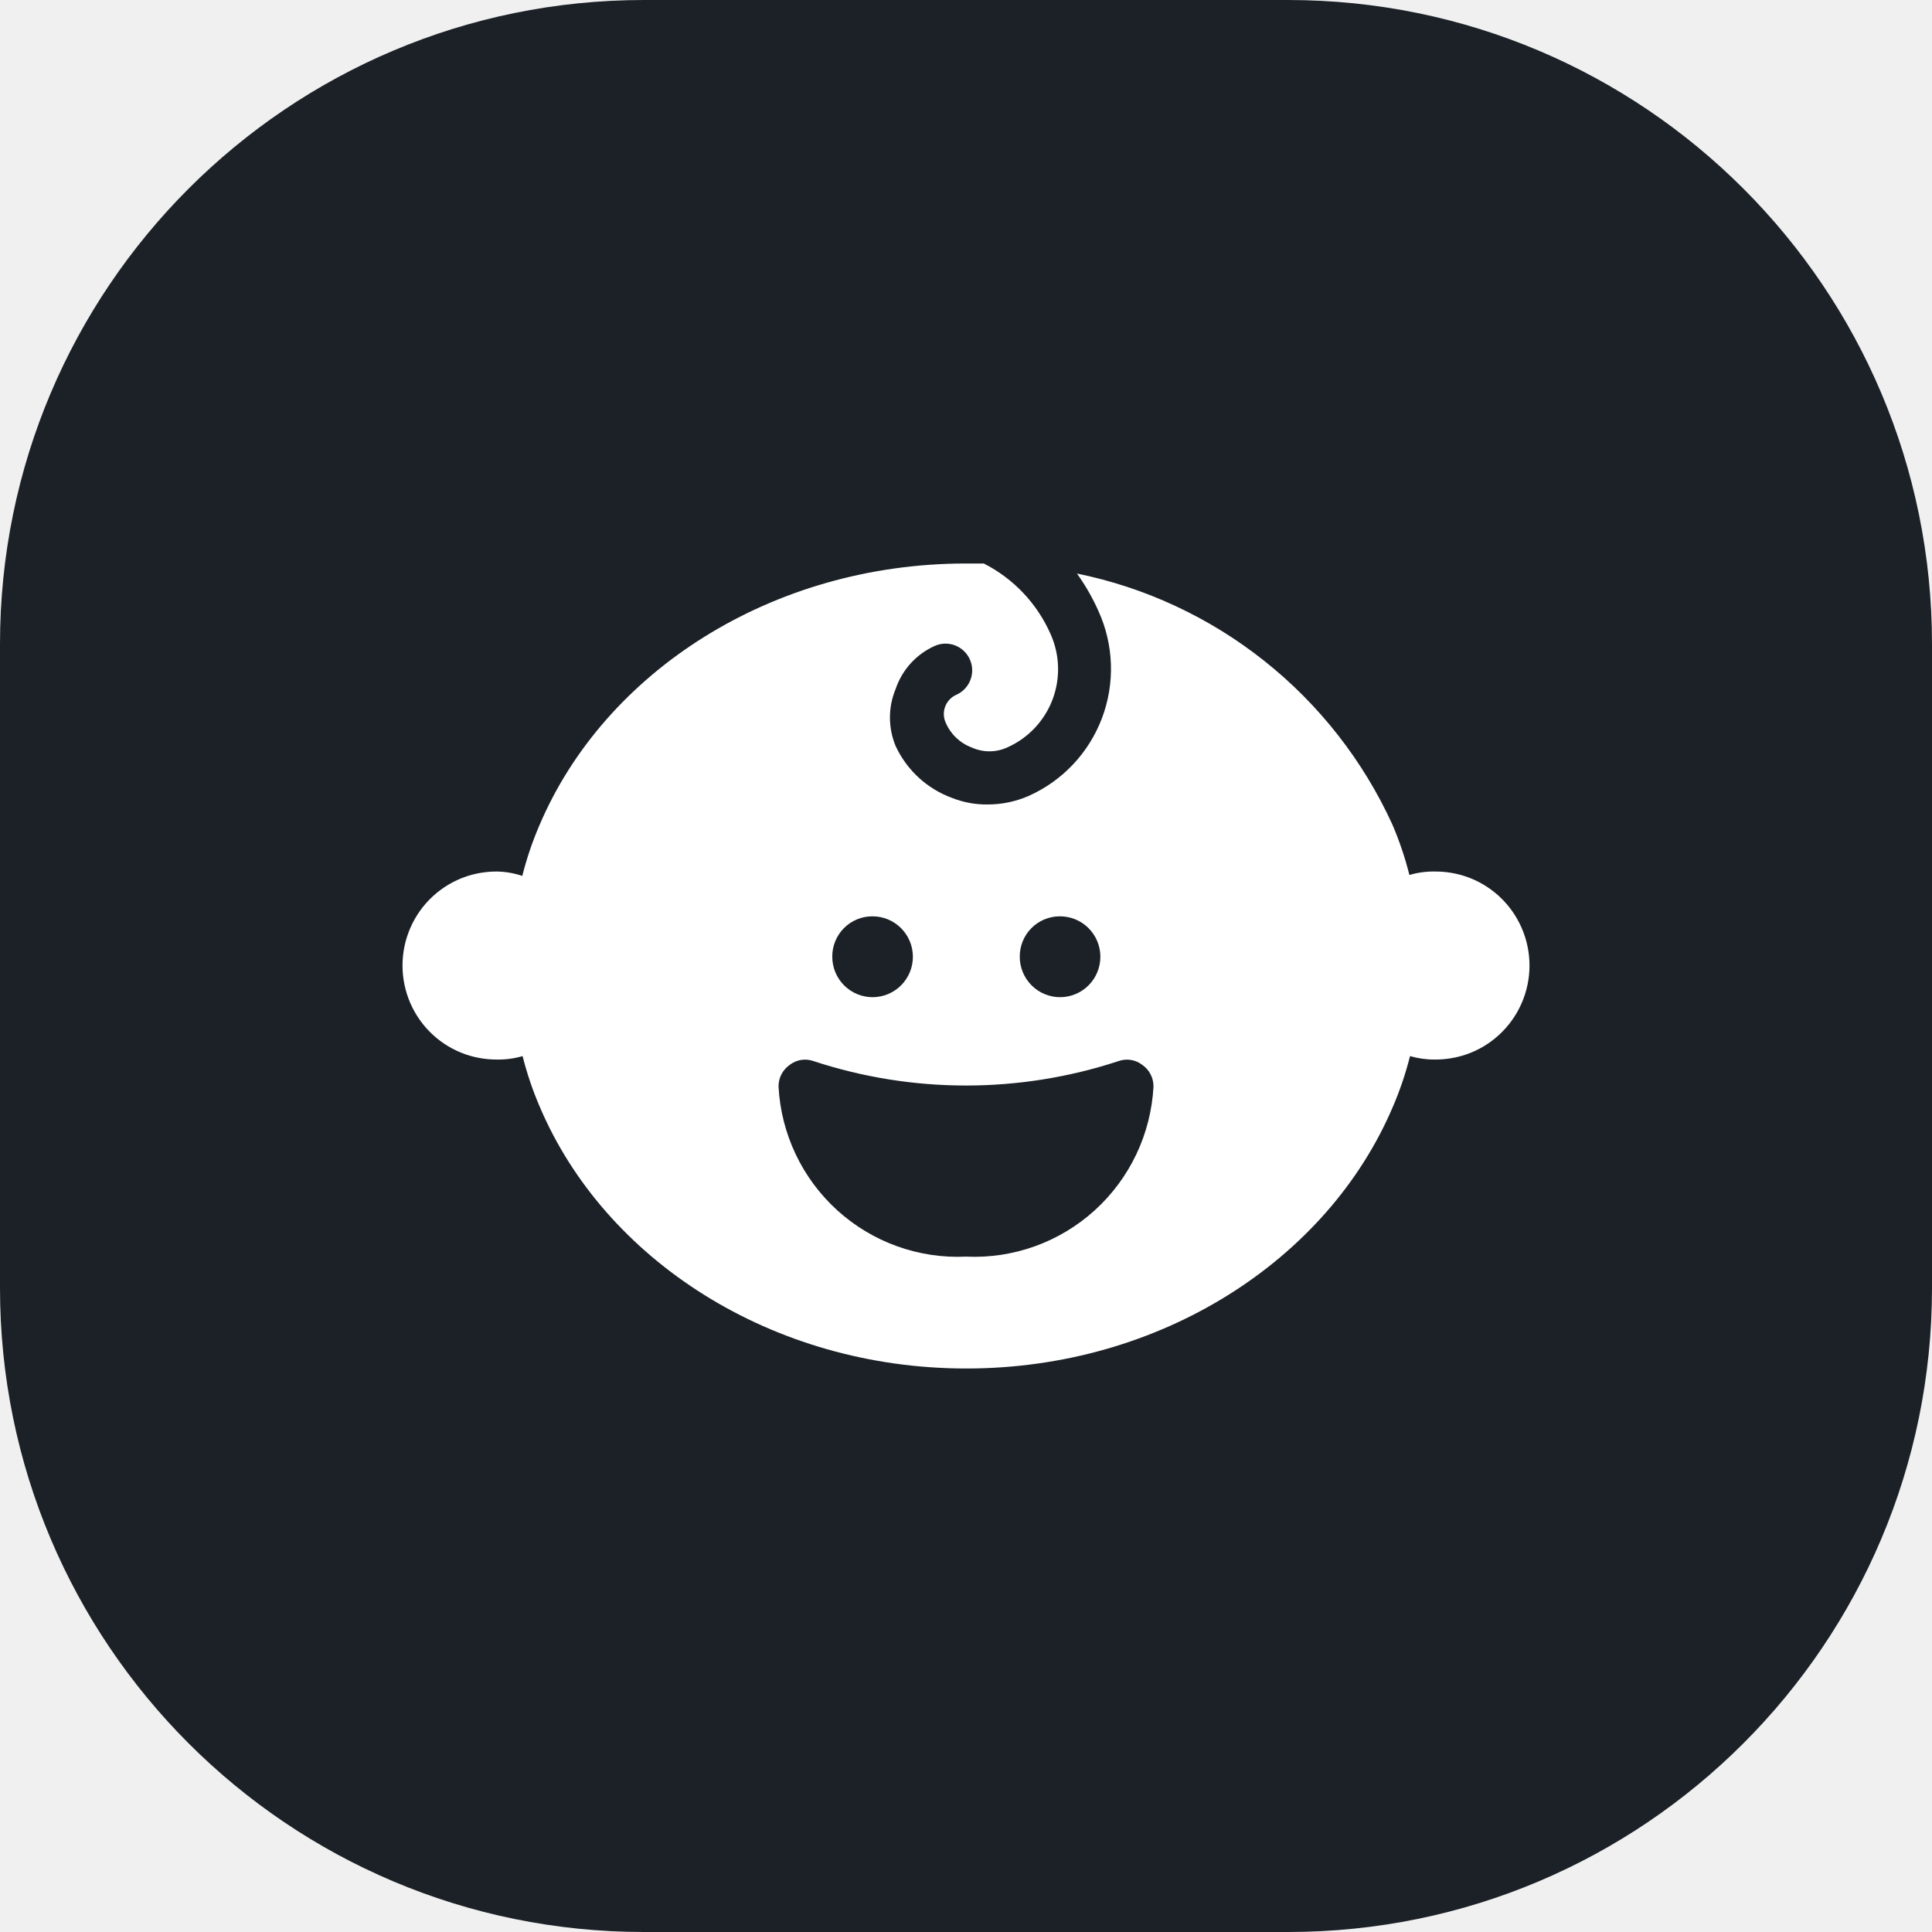
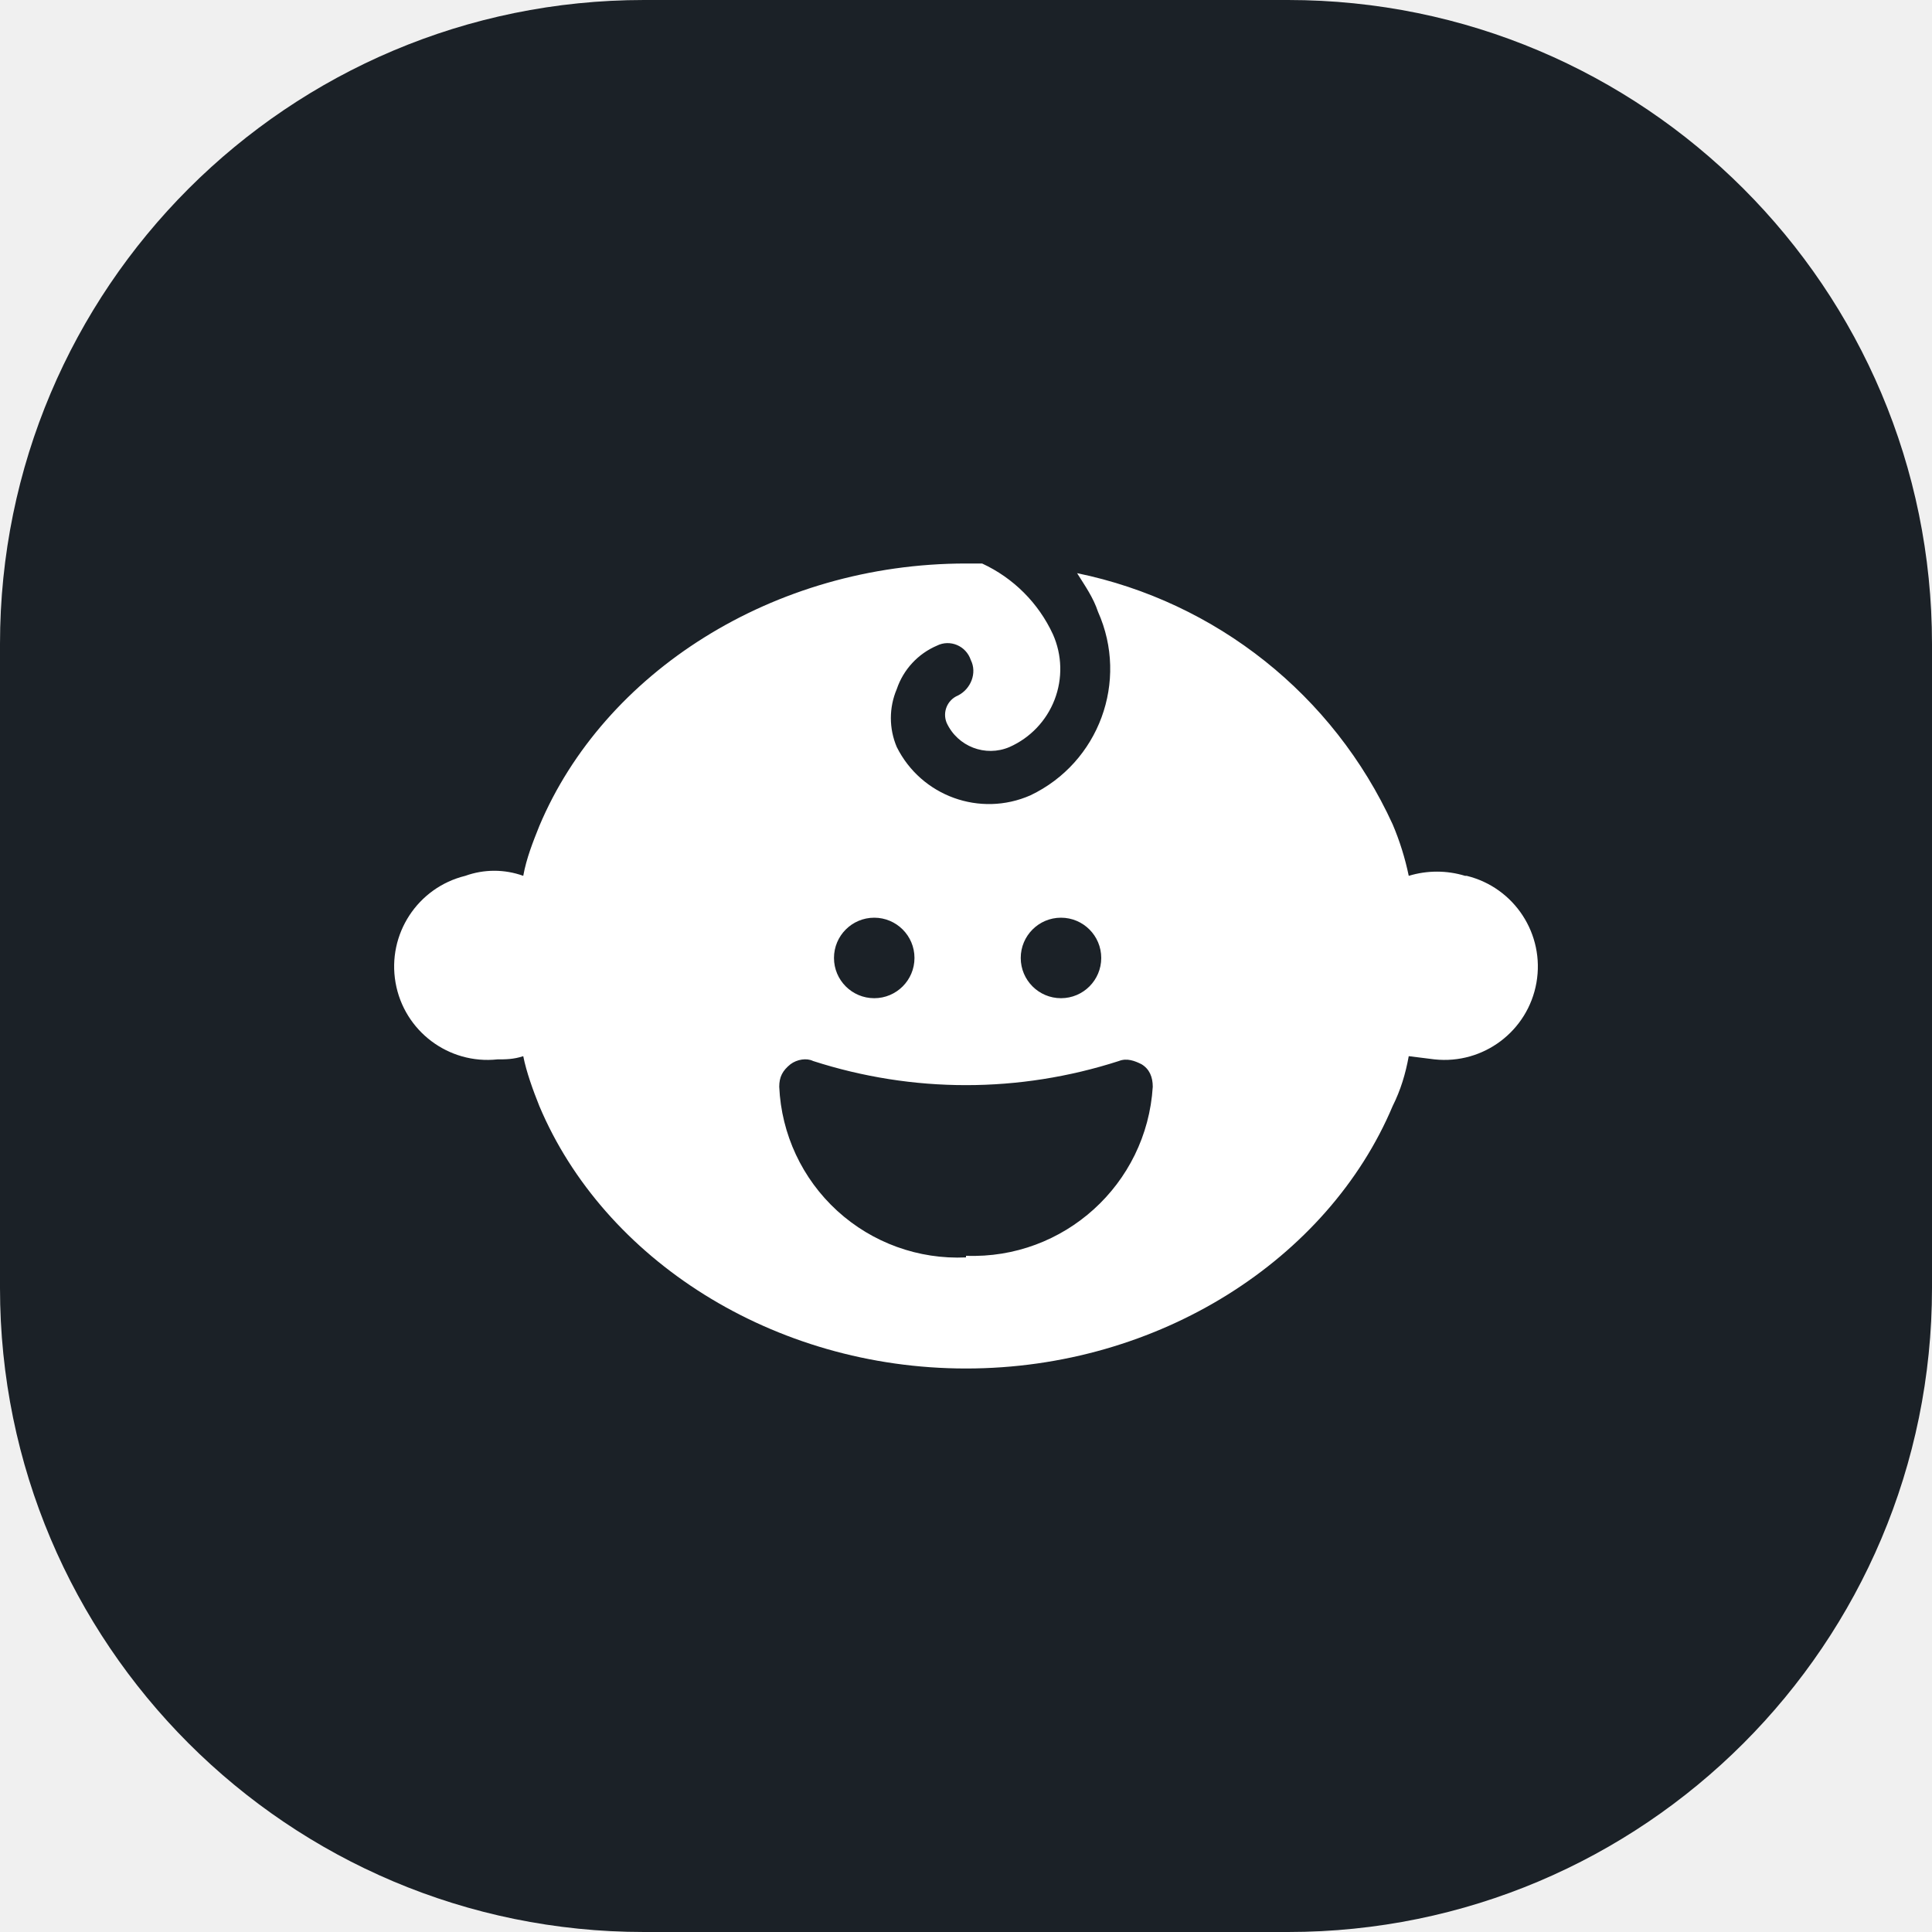
- <svg xmlns="http://www.w3.org/2000/svg" width="120px" height="120px" viewBox="0 0 120 120" version="1.1">
-   <g id="Artboard" stroke="none" stroke-width="1" fill="none" fill-rule="evenodd">
-     <rect id="Rectangle" fill="#1B2127" x="0" y="0" width="120" height="120" rx="40" />
-     <g id="noun-baby-3214276" transform="translate(25, 35)" fill="#FFFFFF" fill-rule="nonzero">
-       <path d="M66.054,19.443 C65.429,19.232 64.773,19.127 64.113,19.132 C63.581,19.124 63.051,19.196 62.541,19.346 C62.27,18.268 61.913,17.213 61.474,16.193 C59.661,12.236 56.943,8.763 53.54,6.058 C50.137,3.352 46.145,1.49 41.89,0.623 C42.416,1.353 42.864,2.136 43.229,2.958 C44.183,5.057 44.261,7.452 43.444,9.609 C42.628,11.766 40.985,13.506 38.882,14.441 C38.085,14.787 37.226,14.966 36.359,14.967 C35.595,14.979 34.837,14.84 34.127,14.558 C32.585,13.993 31.329,12.838 30.633,11.347 C30.157,10.207 30.157,8.924 30.633,7.785 C31.037,6.596 31.916,5.631 33.059,5.119 C33.895,4.748 34.873,5.127 35.243,5.966 C35.613,6.804 35.234,7.784 34.399,8.155 C34.08,8.295 33.832,8.557 33.708,8.883 C33.584,9.208 33.595,9.57 33.739,9.887 C34.044,10.598 34.626,11.154 35.349,11.425 C36.052,11.747 36.859,11.747 37.562,11.425 C38.851,10.854 39.86,9.792 40.366,8.473 C40.872,7.155 40.834,5.689 40.26,4.399 C39.424,2.495 37.956,0.94 36.106,0 L35,0 C22.909,0 12.544,6.754 8.508,16.252 C8.068,17.272 7.711,18.326 7.44,19.404 C6.939,19.236 6.415,19.144 5.888,19.132 C5.228,19.127 4.572,19.232 3.946,19.443 C2.402,19.97 1.149,21.123 0.493,22.621 C-0.164,24.118 -0.164,25.823 0.493,27.321 C1.149,28.819 2.402,29.971 3.946,30.498 C4.572,30.709 5.228,30.814 5.888,30.81 C6.419,30.817 6.949,30.746 7.459,30.596 C7.73,31.673 8.087,32.728 8.527,33.748 C12.564,43.246 22.928,50 35.019,50 C47.11,50 57.475,43.246 61.511,33.748 L61.512,33.748 C61.951,32.728 62.309,31.673 62.579,30.596 C63.077,30.742 63.594,30.814 64.112,30.81 C64.772,30.814 65.428,30.709 66.054,30.498 C67.598,29.971 68.851,28.818 69.507,27.321 C70.164,25.823 70.164,24.118 69.507,22.621 C68.851,21.123 67.598,19.97 66.054,19.443 L66.054,19.443 Z M40.823,21.915 C41.488,21.91 42.128,22.17 42.601,22.639 C43.075,23.108 43.342,23.746 43.346,24.413 C43.35,25.08 43.088,25.721 42.62,26.194 C42.151,26.668 41.514,26.935 40.849,26.937 C40.184,26.938 39.545,26.675 39.075,26.203 C38.604,25.732 38.339,25.093 38.339,24.426 C38.334,23.762 38.593,23.123 39.059,22.652 C39.526,22.18 40.161,21.915 40.823,21.915 L40.823,21.915 Z M29.178,21.915 L29.178,21.915 C29.843,21.91 30.483,22.17 30.956,22.639 C31.429,23.108 31.698,23.746 31.701,24.413 C31.704,25.08 31.443,25.721 30.975,26.194 C30.506,26.668 29.869,26.935 29.204,26.937 C28.539,26.938 27.9,26.675 27.429,26.203 C26.958,25.732 26.694,25.093 26.694,24.426 C26.688,23.762 26.948,23.123 27.414,22.652 C27.881,22.18 28.516,21.915 29.178,21.915 L29.178,21.915 Z M35.001,43.051 L35.001,43.051 C32.061,43.189 29.187,42.155 27.005,40.175 C24.823,38.195 23.511,35.43 23.356,32.483 C23.352,31.947 23.613,31.444 24.054,31.14 C24.474,30.815 25.03,30.727 25.529,30.907 C31.682,32.93 38.319,32.93 44.472,30.907 C44.971,30.727 45.527,30.815 45.947,31.14 C46.388,31.444 46.649,31.947 46.645,32.483 C46.49,35.43 45.178,38.195 42.996,40.175 C40.814,42.155 37.94,43.189 35,43.051 L35.001,43.051 Z" id="Shape" />
-     </g>
+ <svg xmlns="http://www.w3.org/2000/svg" viewBox="0 0 120 120">
+   <g fill="none" fill-rule="evenodd">
+     <rect width="120" height="120" fill="#1B2127" rx="40" />
+     <path fill="#FFF" fill-rule="nonzero" d="M91 54.4a6 6 0 0 0-3.5 0 17 17 0 0 0-1-3.2 27.7 27.7 0 0 0-19.6-15.6c.5.8 1 1.5 1.3 2.4A8.7 8.7 0 0 1 64 49.4a6.4 6.4 0 0 1-8.3-3 4.6 4.6 0 0 1 0-3.6 4.5 4.5 0 0 1 2.5-2.7c.8-.4 1.8 0 2.1.9.4.8 0 1.8-.8 2.2a1.3 1.3 0 0 0-.7 1.7 3 3 0 0 0 3.9 1.5 5.3 5.3 0 0 0 2.7-7A9 9 0 0 0 61 35h-1c-12 0-22.5 6.8-26.5 16.3-.4 1-.8 2-1 3.1a5.3 5.3 0 0 0-3.6 0 5.8 5.8 0 0 0 2 11.4c.5 0 1 0 1.6-.2.2 1 .6 2.1 1 3.1C37.5 78.2 48 85 60 85s22.5-6.8 26.5-16.3c.5-1 .8-2 1-3.1l1.6.2a5.8 5.8 0 0 0 2-11.4ZM65.9 57a2.5 2.5 0 0 1 2.5 2.5 2.5 2.5 0 0 1-2.5 2.5 2.5 2.5 0 0 1-2.5-2.5 2.5 2.5 0 0 1 2.5-2.5Zm-11.6 0a2.5 2.5 0 0 1 2.5 2.5 2.5 2.5 0 0 1-2.5 2.5 2.5 2.5 0 0 1-2.5-2.5 2.5 2.5 0 0 1 2.5-2.5ZM60 78.1a11.1 11.1 0 0 1-11.6-10.6c0-.6.2-1 .7-1.4.4-.3 1-.4 1.4-.2 6.2 2 12.8 2 19 0 .5-.2 1 0 1.4.2.5.3.7.8.7 1.4A11.2 11.2 0 0 1 60 78Z" />
  </g>
</svg>
